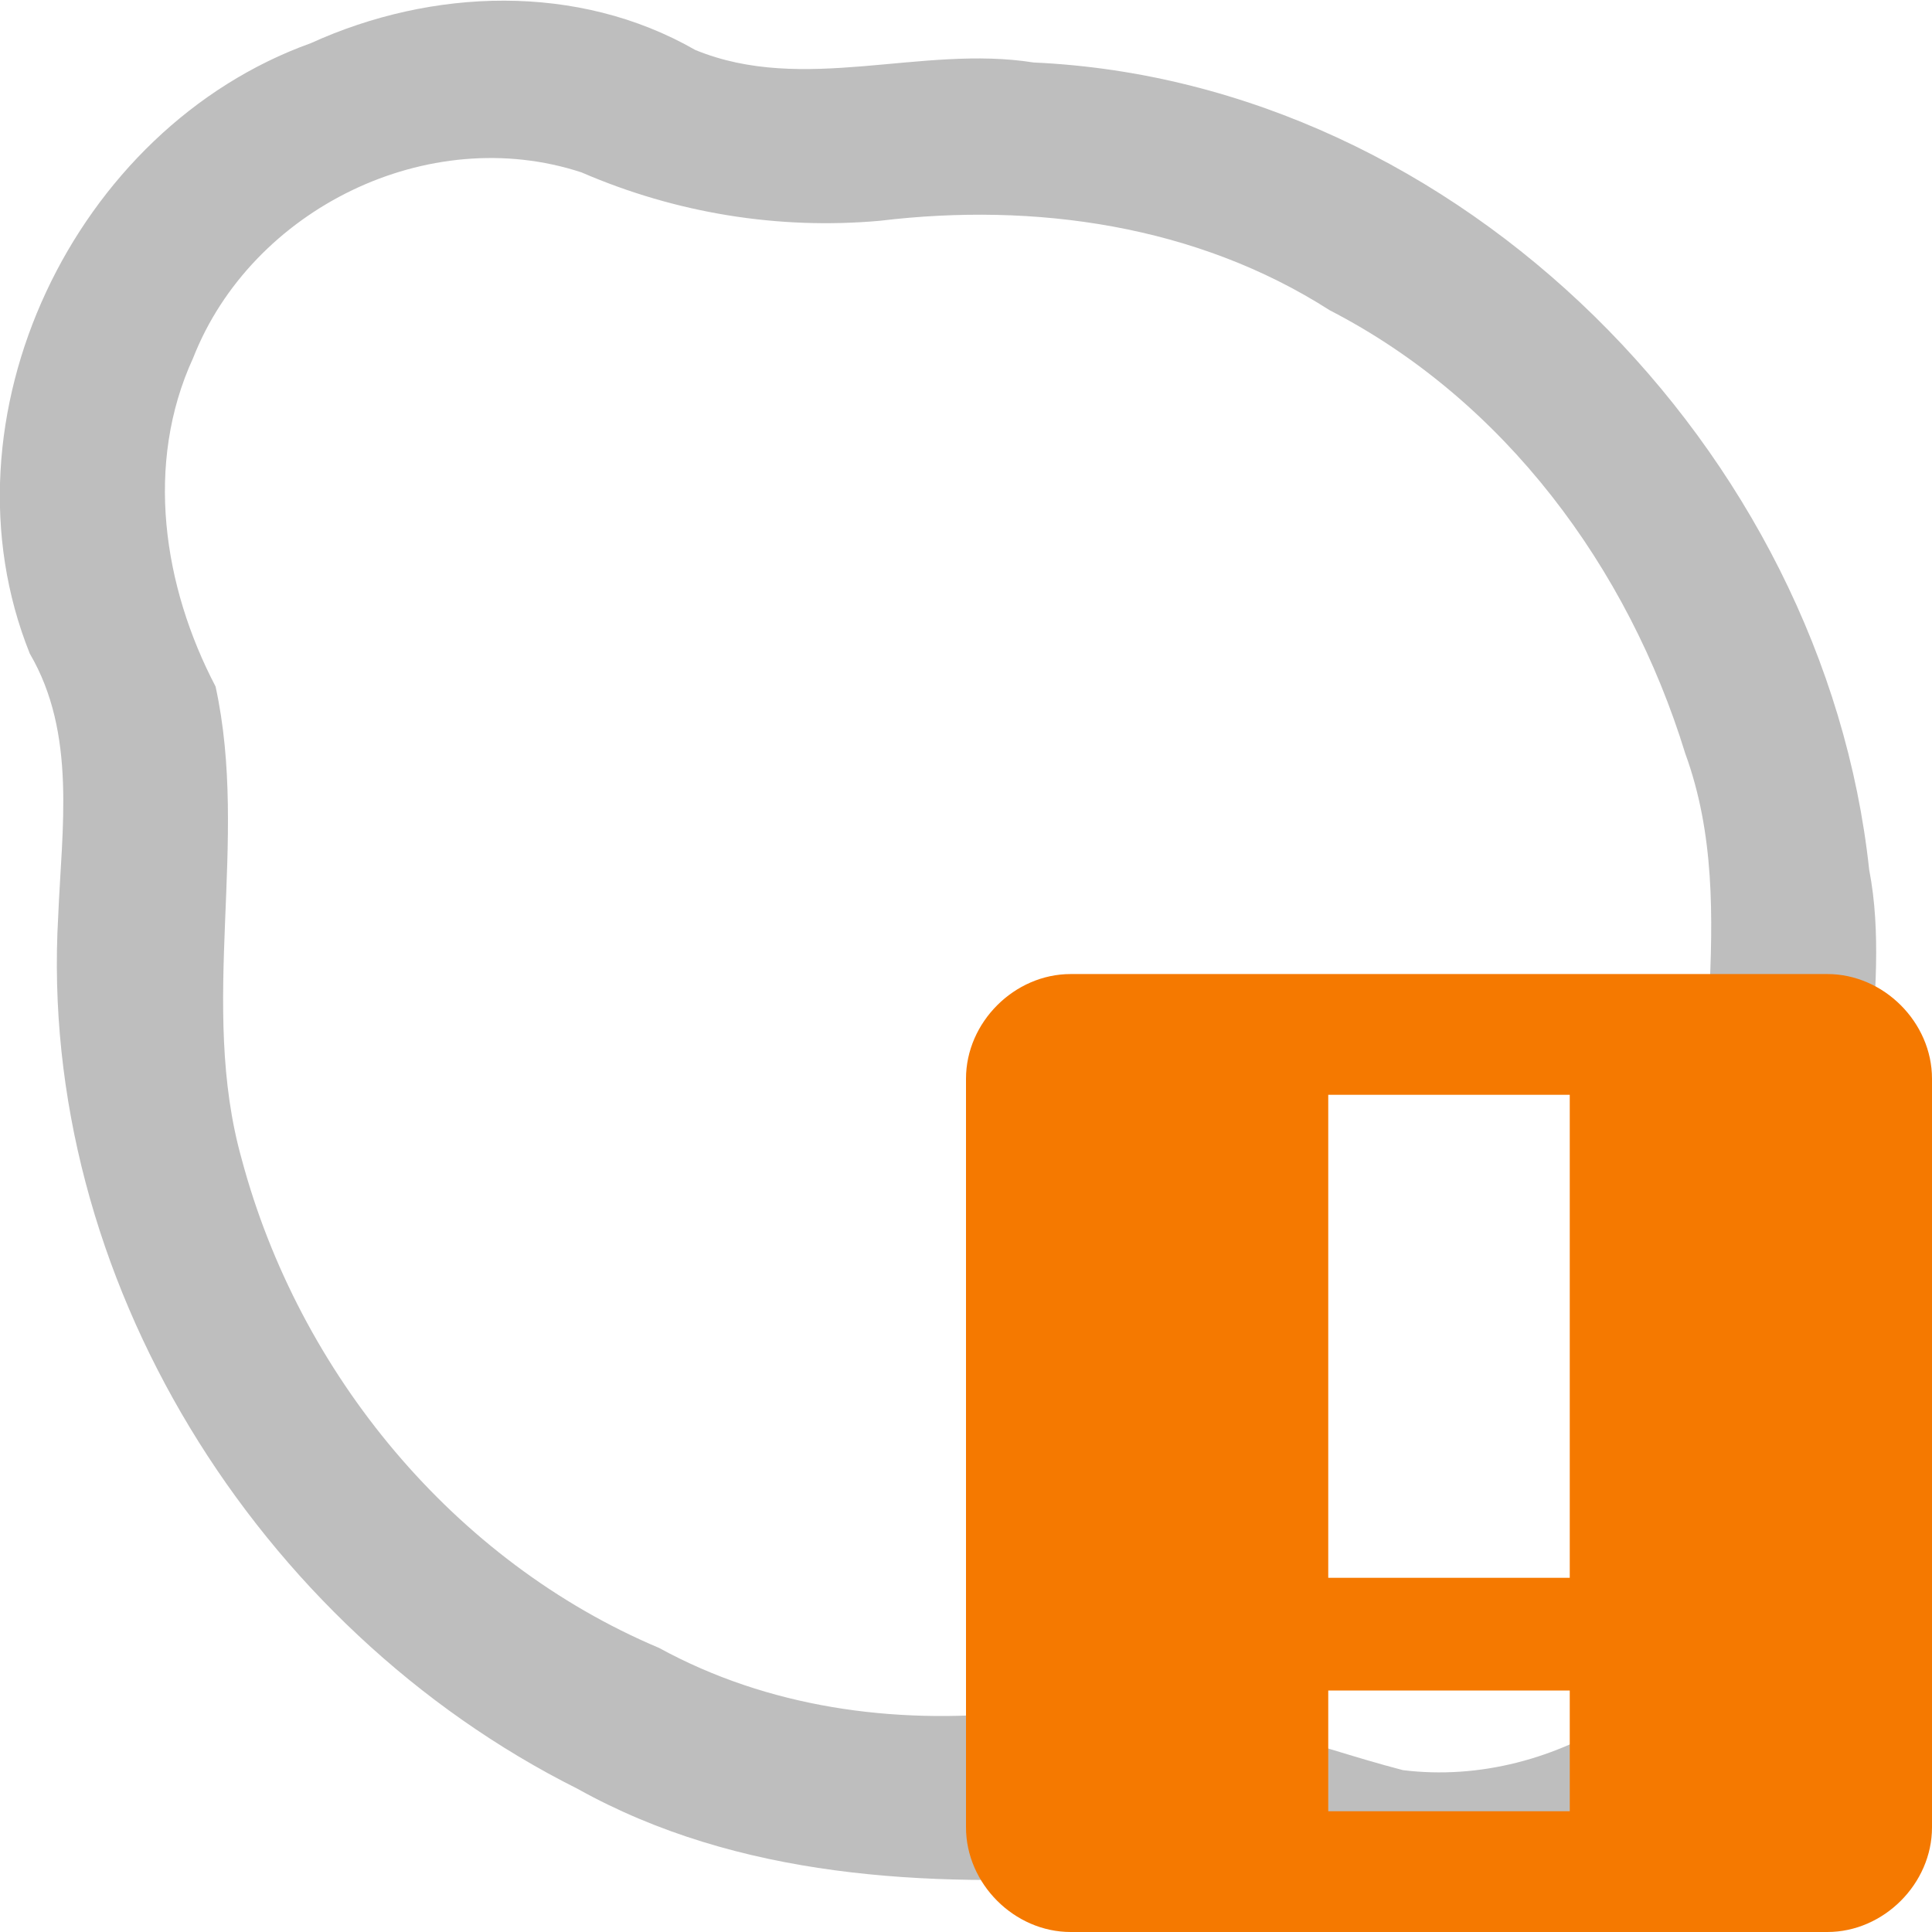
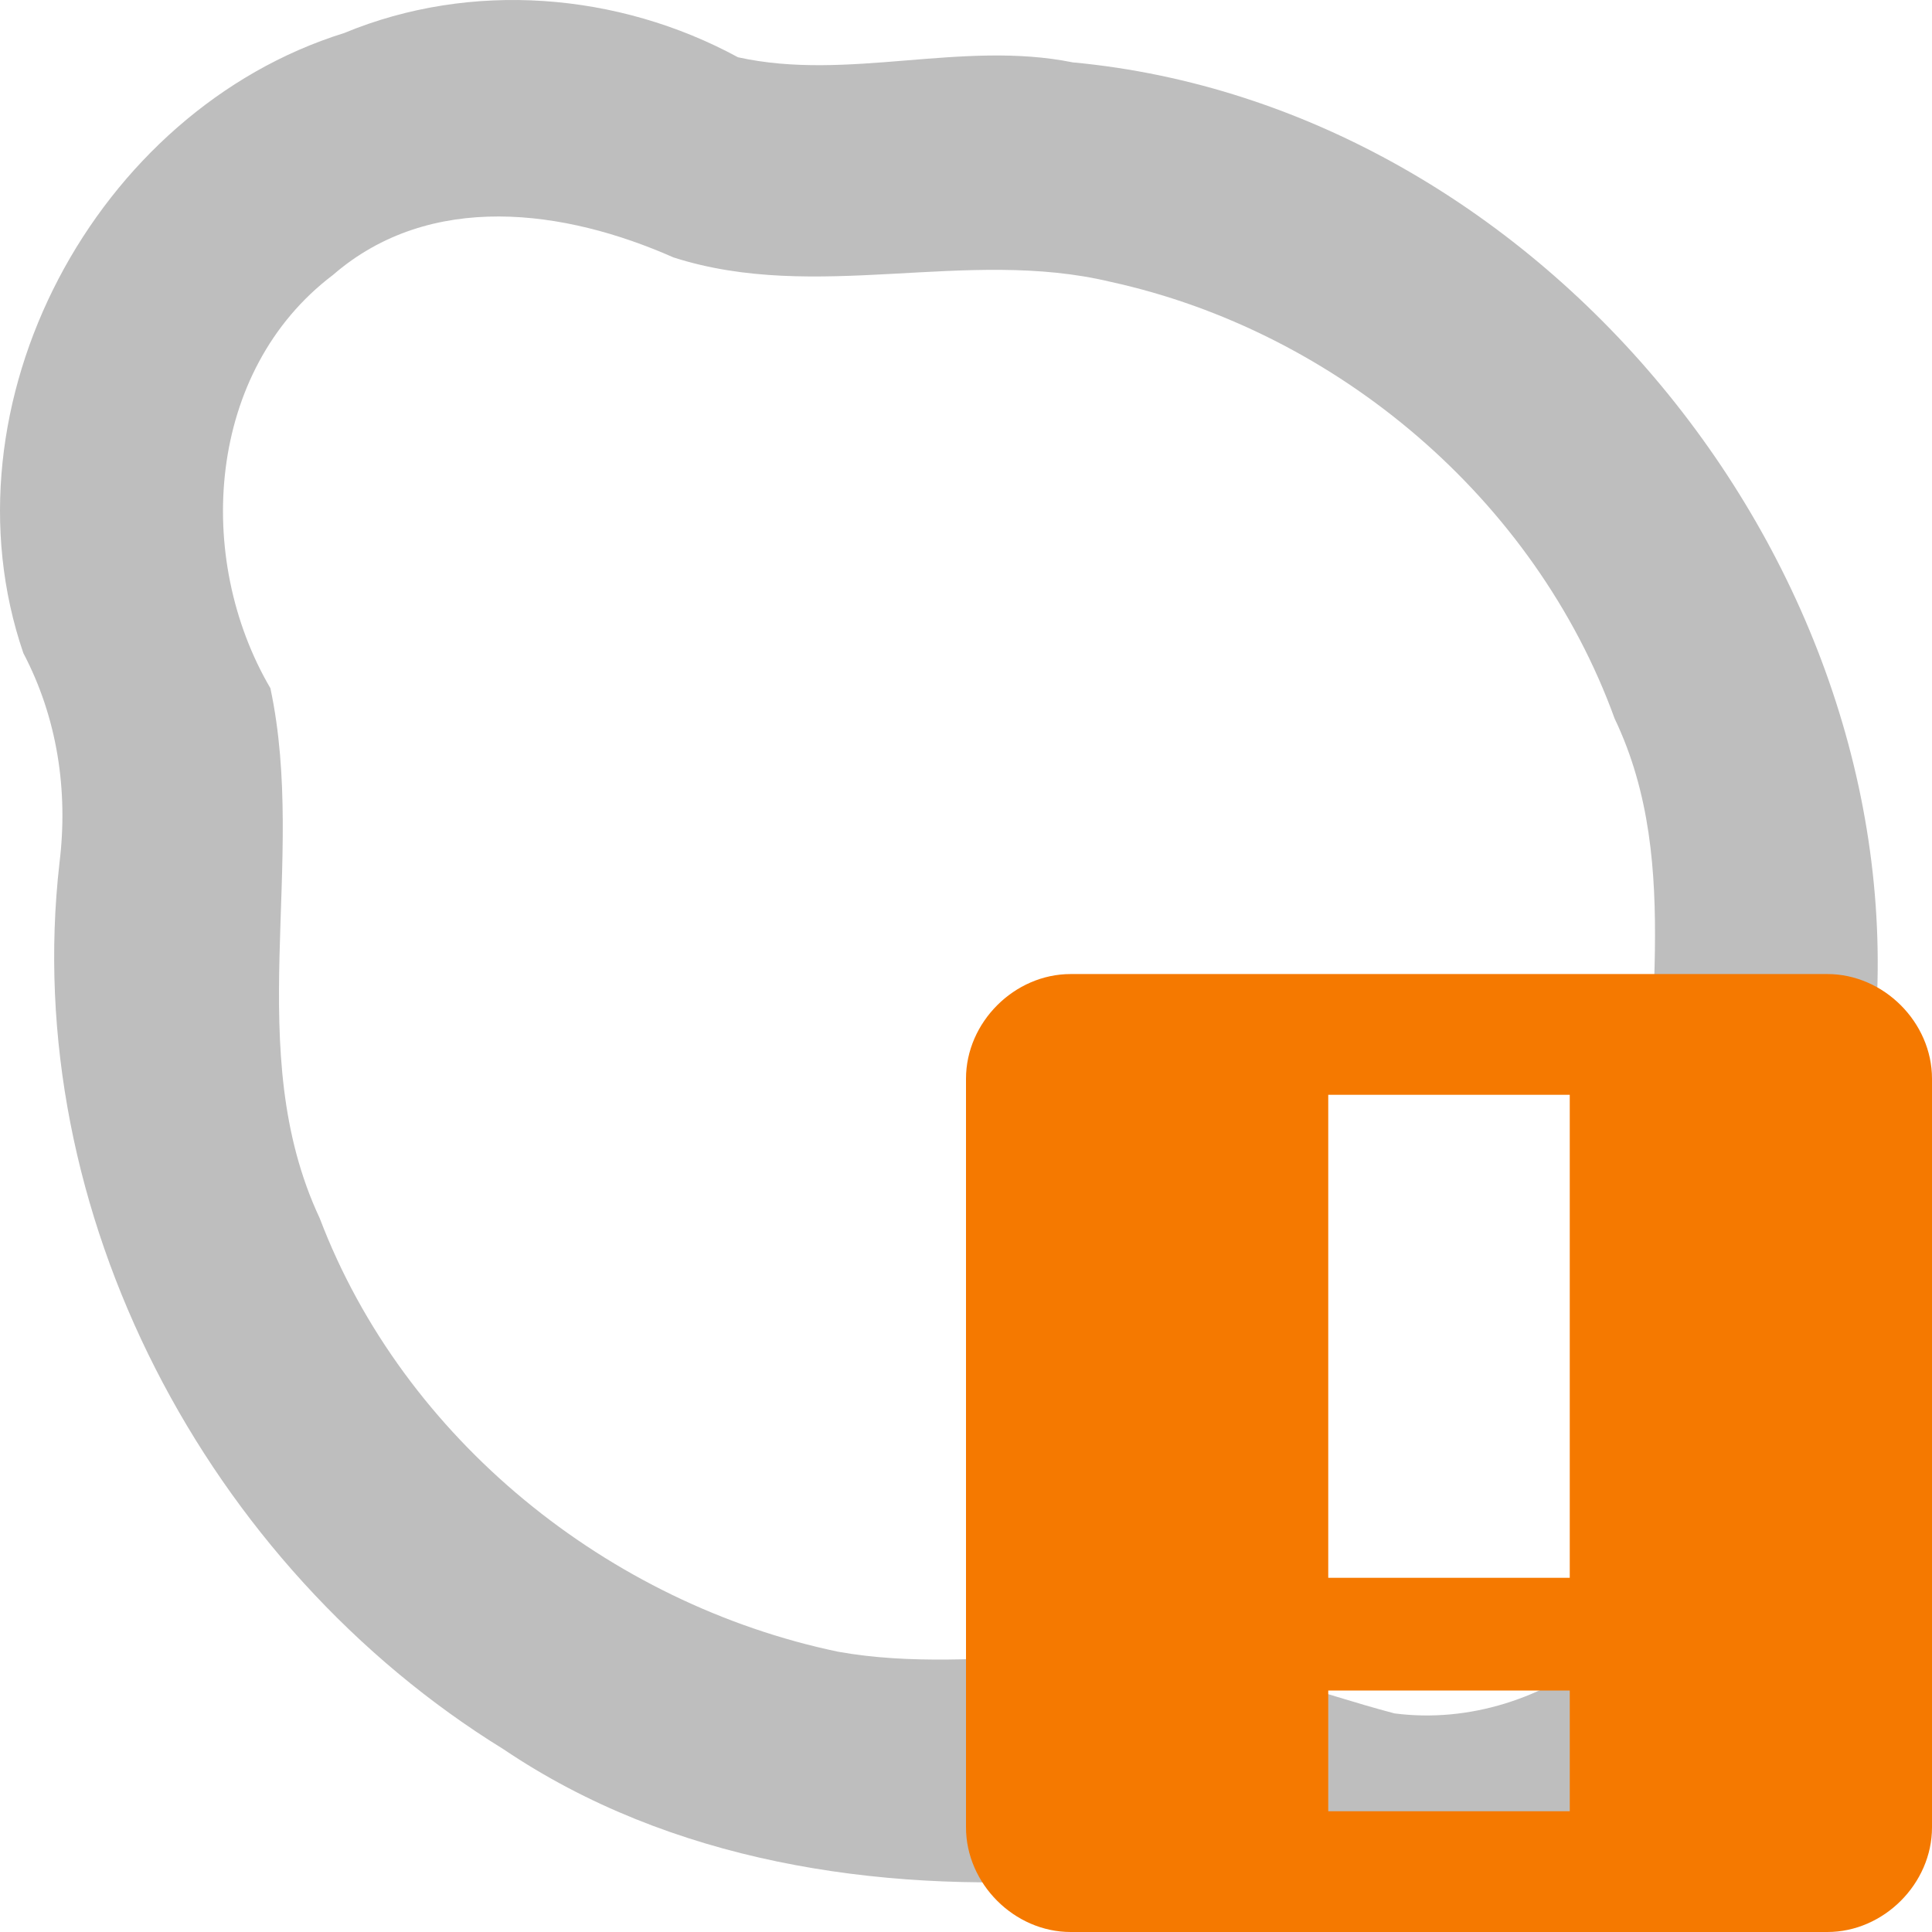
<svg xmlns="http://www.w3.org/2000/svg" version="1.1" x="0px" y="0px" width="240px" height="240px" viewBox="0 0 240 240" xml:space="preserve">
-   <path fill="#bebebe" d="m 176.596,240 c -13.481,-0.112 -25.373,-8.722 -39.206,-6.929 -22.313,1.375 -45.68,0.275 -65.661,-10.867 C 31.957,202.275 4.662,158.683 7.228,113.858 7.677,102.881 9.53,91.164 3.702,81.193 -8.048,51.969 9.219,15.907 38.613,5.363 53.637,-1.475 71.765,-2.161 86.364,6.204 99.843,11.749 114.407,5.539 128.391,7.762 181.362,10.143 226.612,56.006 232.197,108.046 c 3.025,15.621 -3.305,32.083 2.575,47.172 14.791,30.086 -3.217,70.039 -34.85,80.284 -7.451,2.754 -15.364,4.451 -23.326,4.499 z m -39.094,-27.674 c 12.82,-0.772 24.671,4.425 36.774,7.567 18.926,2.357 38.922,-10.417 43.451,-29.258 3.879,-11.884 1.201,-24.663 -4.321,-35.54 -4.802,-20.157 3.221,-41.571 -4.056,-61.489 C 202.251,70.516 186.906,49.731 165.185,38.544 148.651,27.954 128.556,25.109 109.322,27.424 96.63,28.561 83.925,26.47 72.25,21.42 53.228,15.153 31.253,25.936 23.986,44.481 c -6.031,13.12 -3.727,28.348 2.792,40.798 4.215,19.287 -2.162,39.47 3.25,58.725 7.109,26.582 26.334,49.945 51.86,60.714 13.523,7.397 29.066,9.52 44.262,7.981 3.781,-0.186 7.565,-0.372 11.352,-0.372 z" />
+   <path fill="#bebebe" d="m 174.716,240 c -14.098,-0.288 -27.014,-9.168 -41.35,-6.512 C 108.872,235.106 83.265,231.279 62.558,217.304 25.738,194.601 2.439,150.605 7.389,107.193 8.495,98.195 7.112,89.146 2.902,81.136 -7.682,50.249 11.838,13.726 42.755,4.104 c 15.765,-6.537 34.037,-5.07 48.92,3.01 13.715,3.024 27.758,-2.153 41.58,0.633 58.682,5.468 105.696,63.968 99.444,122.434 -1.226,10.059 0.184,20.22 4.685,29.318 10.256,31.858 -10.775,69.58 -43.343,77.459 -6.258,1.897 -12.781,3.014 -19.325,3.041 z m -1.49,-27.155 c 18.664,2.403 37.081,-12.399 38.873,-31.126 2.713,-12.155 -5.521,-22.435 -6.719,-34.002 -1.895,-19.471 4.021,-39.985 -4.804,-58.452 C 190.694,62.028 166.101,41.166 137.969,35.013 120.02,30.706 101.447,37.685 83.661,31.977 70.17,26.01 53.467,23.657 41.355,34.162 25.681,46.02 24.082,69.274 33.589,85.492 c 4.632,21.743 -3.655,44.968 6.133,65.856 10.448,27.482 35.898,47.877 64.395,53.836 18.054,3.228 36.846,-3.151 54.519,3.376 4.877,1.382 9.687,2.994 14.59,4.284 z" />
  <path fill="#f57900" class="warning" d="M133,121c-7,0-13,6-13,13v93c0,7,6,13,13,13h94c7,0,13-6,13-13v-93c0-7-6-13-13-13H133z M165,136h30v60h-30V136z M165,210h30v15h-30V210z" />
</svg>
